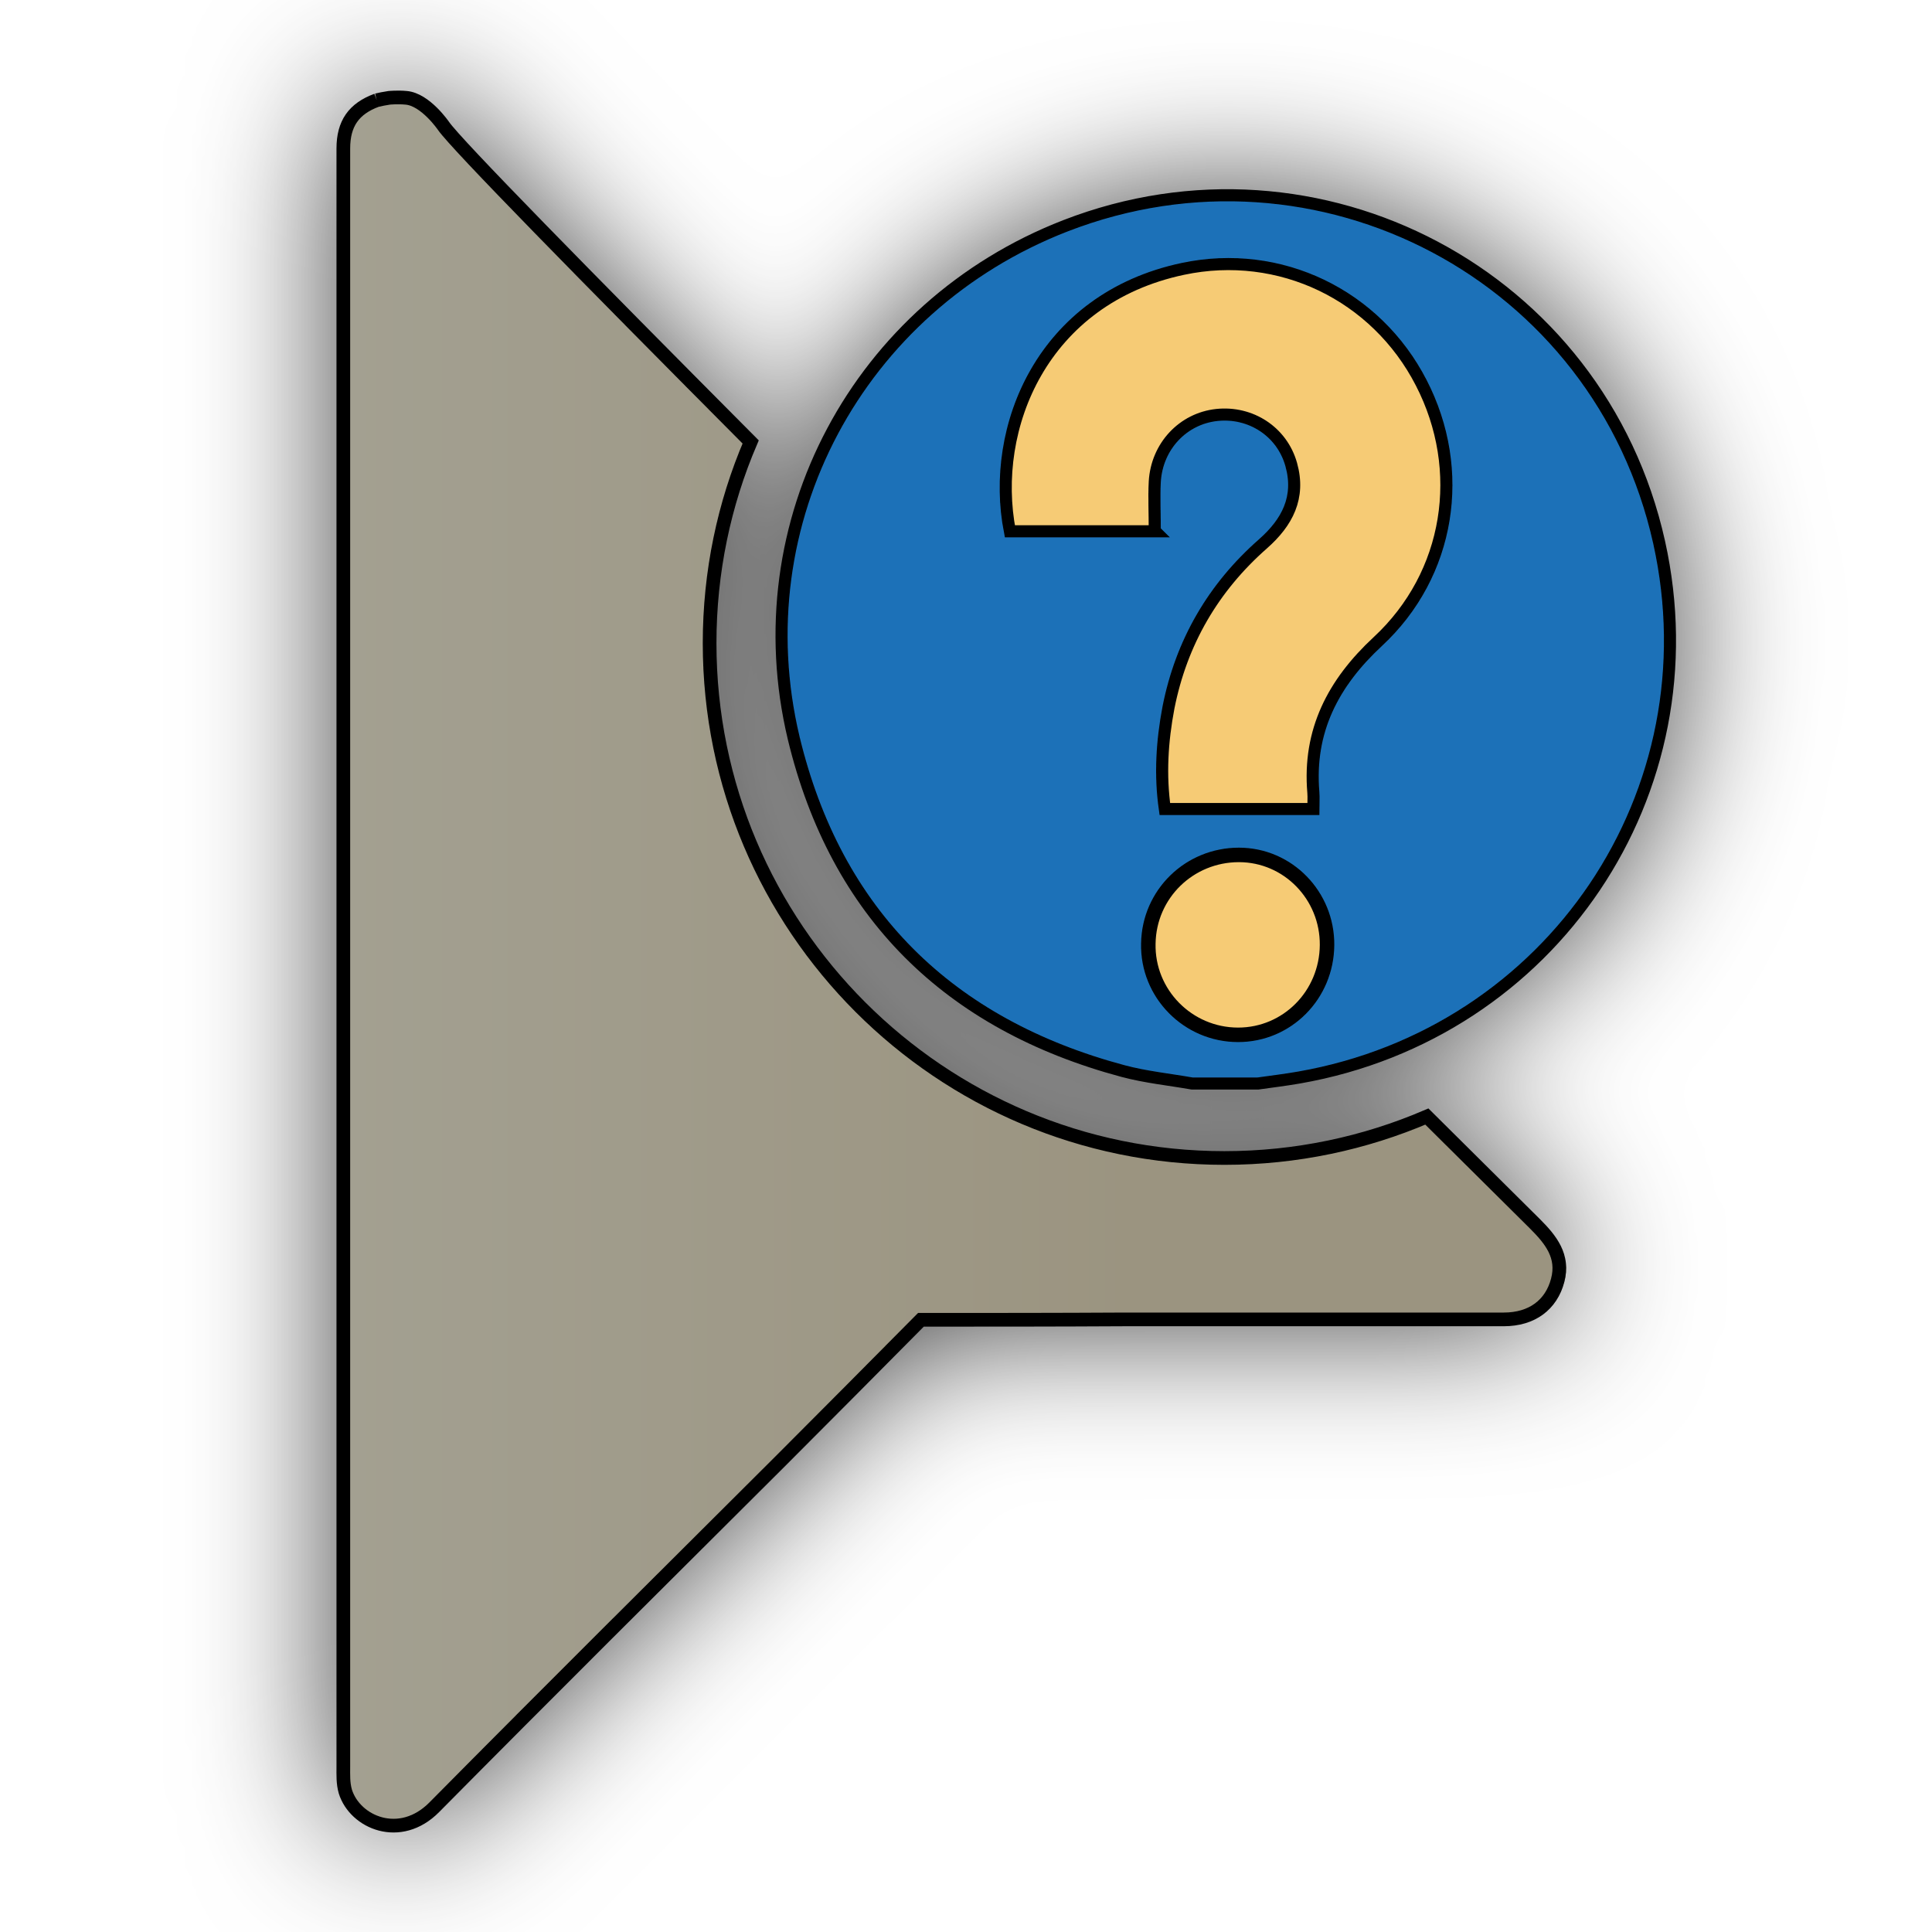
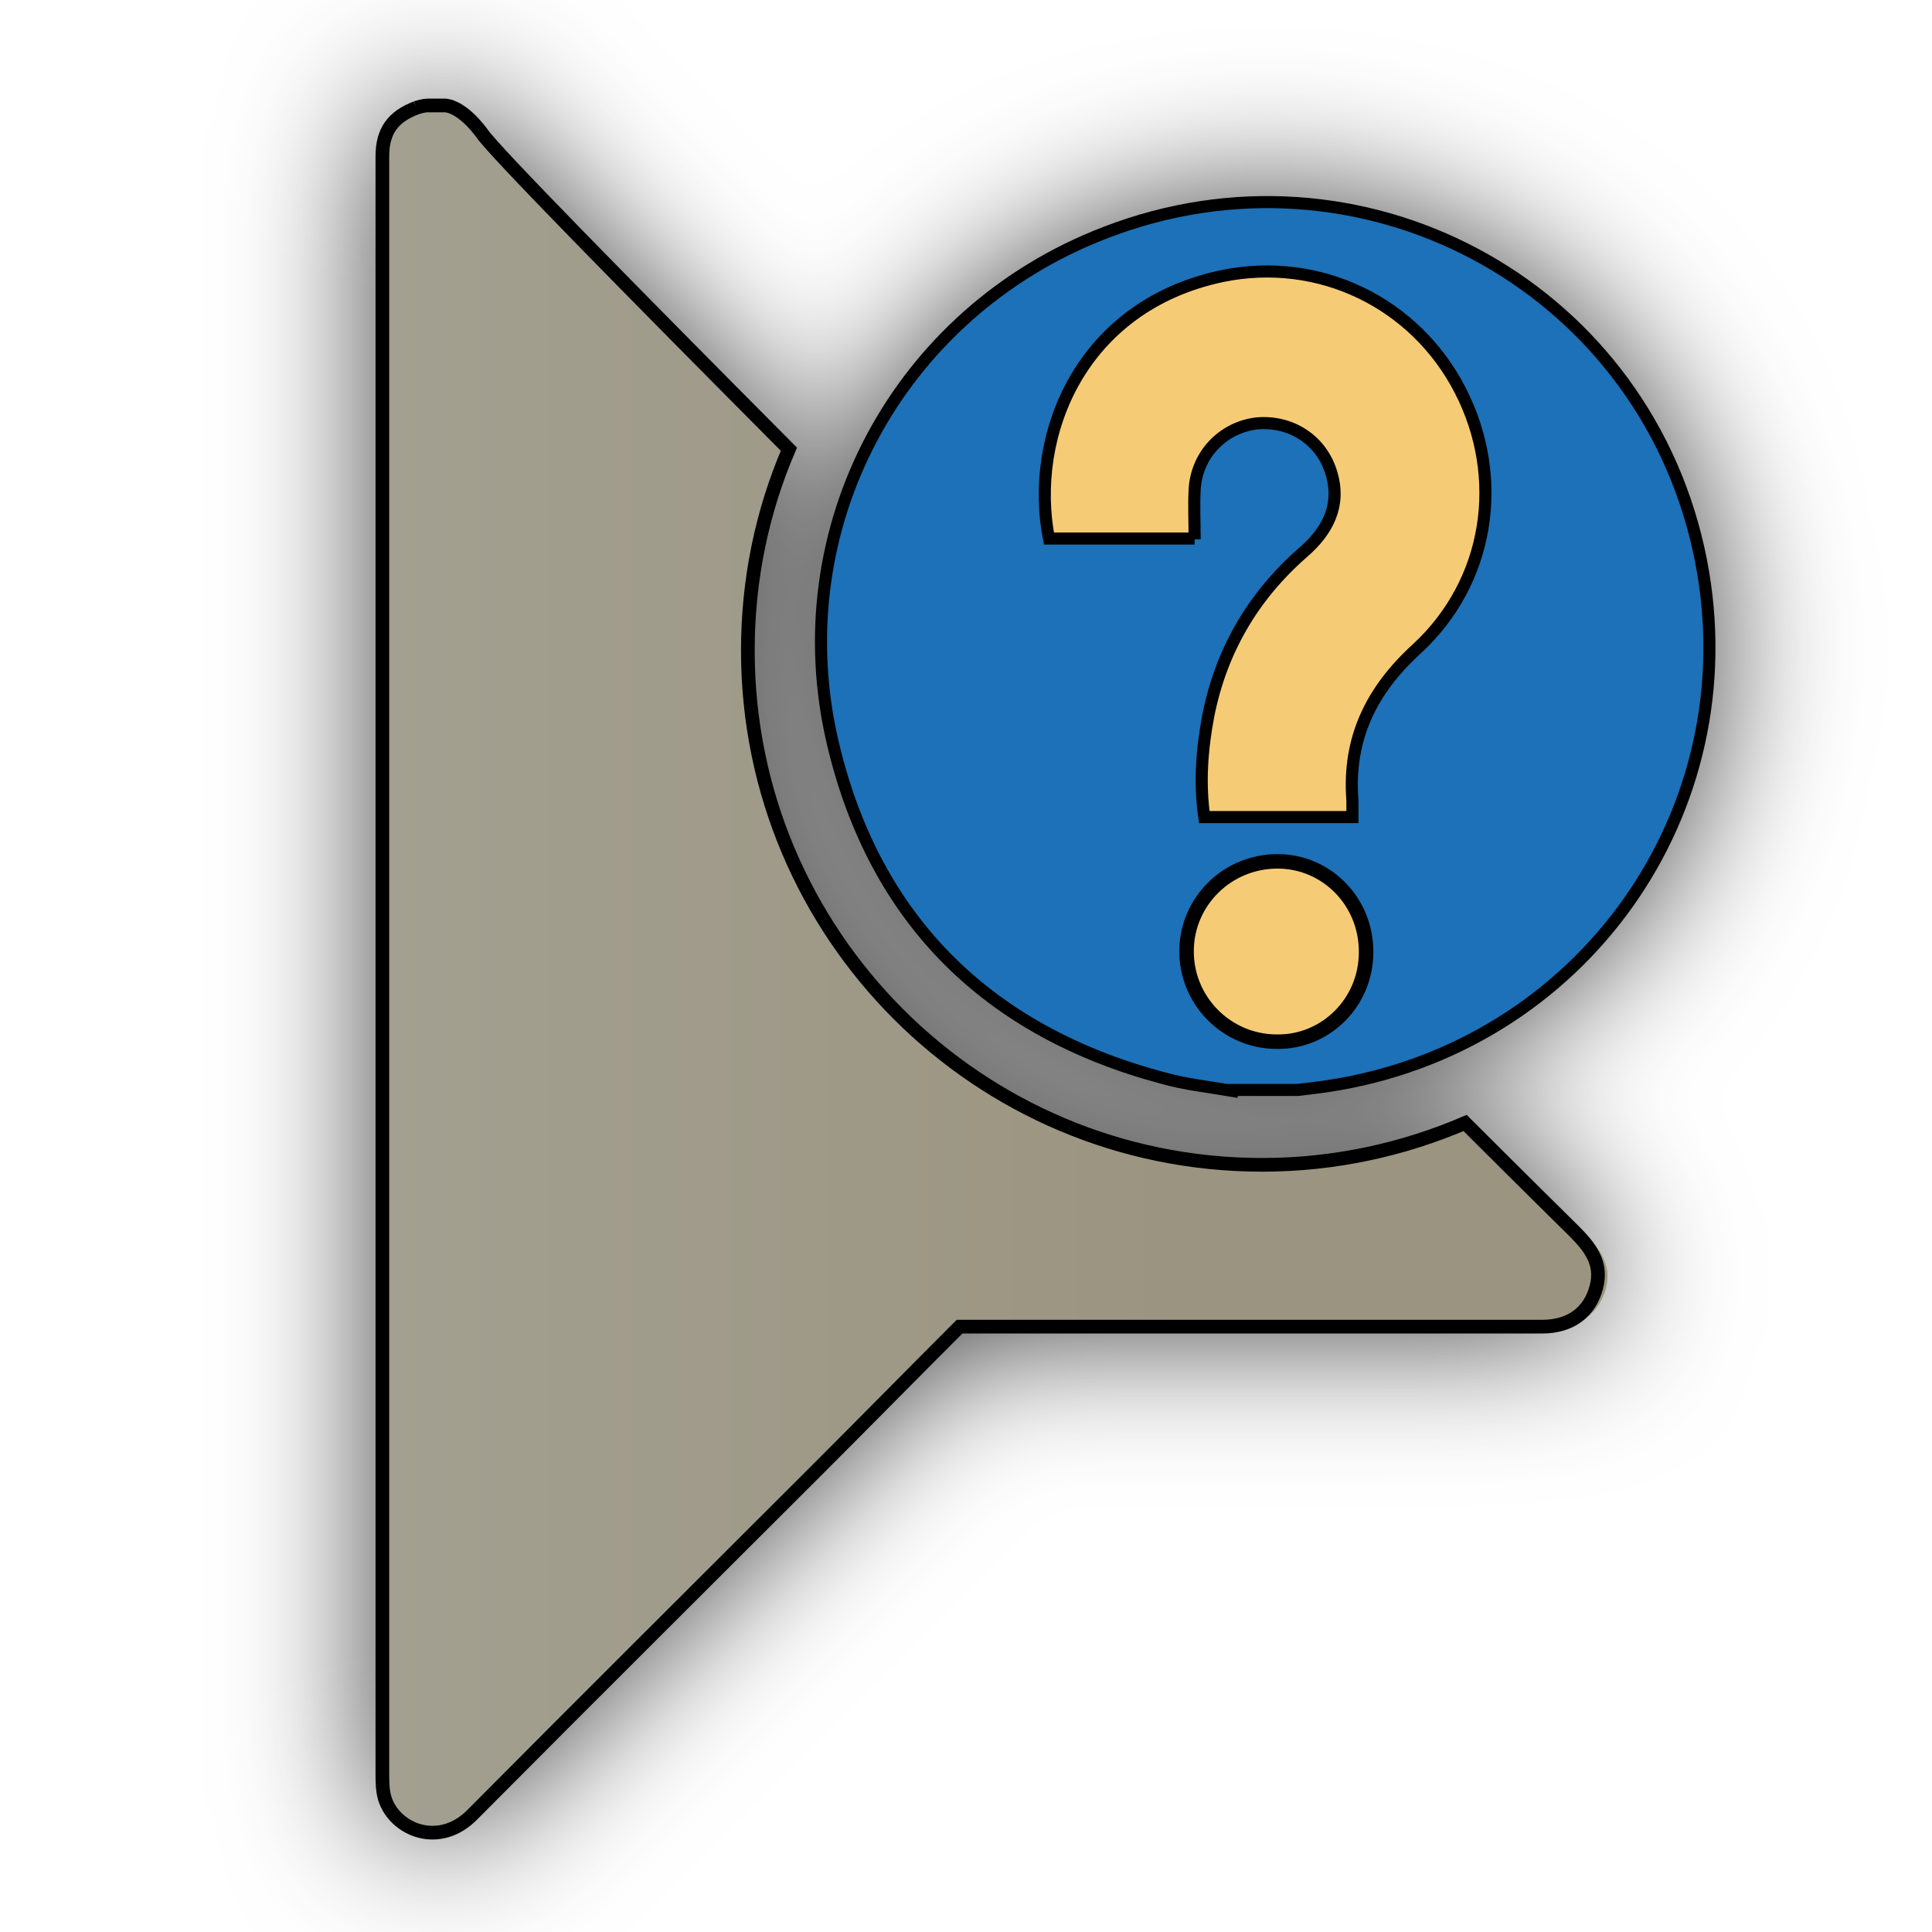
- <svg xmlns="http://www.w3.org/2000/svg" id="Layer_1" data-name="Layer 1" viewBox="0 0 48 48">
+ <svg xmlns="http://www.w3.org/2000/svg" id="Layer_1" data-name="Layer 1" viewBox="0 0 24 24">
  <defs>
    <style>
      .cls-1 {
        filter: url(#drop-shadow-10);
      }

      .cls-2 {
        fill: url(#linear-gradient);
        stroke-width: 0px;
      }

      .cls-3 {
-         fill: none;
-         stroke-width: .34px;
+         fill: #1d71b8;
+         stroke-width: .15px;
      }

      .cls-3, .cls-4, .cls-5, .cls-6 {
        stroke: #000;
        stroke-miterlimit: 10;
      }

      .cls-4 {
-         fill: #1d71b8;
-         stroke-width: .3px;
+         stroke-width: .15px;
+       }
+ 
+       .cls-4, .cls-5 {
+         fill: #f6cb75;
      }

      .cls-5 {
-         stroke-width: .36px;
-       }
- 
-       .cls-5, .cls-6 {
-         fill: #f6cb75;
+         stroke-width: .18px;
      }

      .cls-6 {
-         stroke-width: .3px;
+         fill: none;
+         stroke-width: .17px;
      }
    </style>
-     <filter id="drop-shadow-7" filterUnits="userSpaceOnUse">
+     <filter id="drop-shadow-10" filterUnits="userSpaceOnUse">
      <feOffset dx="0" dy="0" />
-       <feGaussianBlur result="blur" stdDeviation="1.8" />
-       <feFlood flood-color="#000" flood-opacity=".5" />
+       <feGaussianBlur result="blur" stdDeviation=".9" />
+       <feFlood flood-color="#000" flood-opacity=".75" />
      <feComposite in2="blur" operator="in" />
      <feComposite in="SourceGraphic" />
    </filter>
-     <filter id="drop-shadow-10" filterUnits="userSpaceOnUse">
-       <feOffset dx="0" dy="0" />
-       <feGaussianBlur result="blur-2" stdDeviation="1.8" />
-       <feFlood flood-color="#000" flood-opacity=".75" />
-       <feComposite in2="blur-2" operator="in" />
-       <feComposite in="SourceGraphic" />
-     </filter>
-     <linearGradient id="linear-gradient" x1="8.52" y1="23.88" x2="38.92" y2="23.88" gradientUnits="userSpaceOnUse">
+     <linearGradient id="linear-gradient" x1="4.75" y1="12.03" x2="19.95" y2="12.03" gradientUnits="userSpaceOnUse">
      <stop offset="0" stop-color="#a3a091" />
      <stop offset=".65" stop-color="#9b9480" />
    </linearGradient>
  </defs>
  <g class="cls-1">
-     <path class="cls-2" d="m38.32,30.44c-.17-.18-1.18-1.18-2.71-2.69-1.55.67-3.26,1.04-5.06,1.04-7.11,0-12.87-5.76-12.87-12.87,0-1.78.36-3.48,1.02-5.03-4.14-4.16-7.37-7.45-7.67-7.89,0,0-.46-.66-.93-.71-.21-.02-.42,0-.43,0-.13.02-.24.04-.31.06-.57.21-.84.59-.84,1.21,0,2.63,0,5.26,0,7.89,0,10.85,0,21.69,0,32.54,0,.21-.01.42.06.63.25.78,1.36,1.26,2.22.39,2.87-2.9,5.77-5.77,8.65-8.66,1.17-1.17,2.34-2.35,3.51-3.53,1.7,0,3.4,0,5.11-.01,3.15,0,6.3,0,9.45,0,.7,0,1.19-.36,1.35-.98.16-.61-.17-1.01-.56-1.41Z" />
-     <path class="cls-3" d="m9.36,2.49c-.57.21-.83.58-.83,1.2,0,2.62,0,5.23,0,7.85,0,10.78,0,21.56,0,32.35,0,.21-.01.41.05.62.24.77,1.36,1.25,2.21.39,2.85-2.88,5.73-5.74,8.6-8.6,1.17-1.17,2.33-2.34,3.49-3.51,1.69,0,3.38,0,5.08-.01,3.13,0,6.27,0,9.4,0,.7,0,1.18-.36,1.34-.97.16-.6-.17-1.01-.56-1.4-.17-.17-1.18-1.17-2.69-2.67-1.54.66-3.24,1.03-5.03,1.03-7.06,0-12.79-5.73-12.79-12.79,0-1.77.36-3.46,1.02-5-4.11-4.13-7.32-7.4-7.63-7.85,0,0-.45-.66-.93-.7-.21-.02-.42,0-.42,0-.13.02-.23.04-.31.06" />
-     <path class="cls-4" d="m29.62,26.92c-.57-.1-1.16-.16-1.72-.31-4.33-1.16-7.13-3.91-8.18-8.27-1.28-5.36,1.6-10.73,6.75-12.73,6.29-2.44,13.27,1.22,14.75,7.86,1.38,6.21-2.66,12.2-8.94,13.3-.34.06-.68.1-1.03.15h-1.63Z" />
+     <path class="cls-2" d="m19.65,15.31c-.09-.09-.59-.59-1.35-1.35-.78.33-1.63.52-2.53.52-3.55,0-6.43-2.88-6.43-6.43,0-.89.18-1.74.51-2.51-2.07-2.08-3.68-3.72-3.84-3.95,0,0-.23-.33-.47-.35-.1,0-.21,0-.21,0-.06,0-.12.02-.15.03-.29.11-.42.29-.42.6,0,1.32,0,2.63,0,3.95,0,5.42,0,10.85,0,16.27,0,.1,0,.21.03.31.12.39.68.63,1.11.19,1.43-1.45,2.88-2.89,4.33-4.33.59-.59,1.17-1.18,1.76-1.76.85,0,1.7,0,2.55,0,1.58,0,3.15,0,4.73,0,.35,0,.59-.18.68-.49.08-.3-.08-.51-.28-.7Z" />
+     <path class="cls-6" d="m5.17,1.34c-.29.11-.42.29-.42.6,0,1.31,0,2.62,0,3.92,0,5.39,0,10.78,0,16.17,0,.1,0,.21.03.31.12.39.68.63,1.1.19,1.43-1.44,2.87-2.87,4.3-4.3.58-.58,1.16-1.17,1.74-1.75.85,0,1.69,0,2.54,0,1.57,0,3.13,0,4.7,0,.35,0,.59-.18.67-.49.08-.3-.08-.5-.28-.7-.09-.09-.59-.58-1.35-1.34-.77.33-1.62.52-2.52.52-3.53,0-6.39-2.86-6.39-6.39,0-.89.18-1.73.51-2.5-2.06-2.07-3.66-3.7-3.81-3.92,0,0-.23-.33-.46-.35-.1,0-.21,0-.21,0-.06,0-.12.02-.15.03" />
+     <path class="cls-3" d="m15.3,13.55c-.29-.05-.58-.08-.86-.16-2.17-.58-3.57-1.96-4.09-4.14-.64-2.68.8-5.37,3.38-6.36,3.15-1.22,6.63.61,7.37,3.93.69,3.11-1.33,6.1-4.47,6.65-.17.03-.34.05-.51.07h-.82Z" />
    <g>
-       <path class="cls-6" d="m28.7,13.2h-3.61c-.5-2.57.8-5.78,4.3-6.52,2.41-.51,4.8.65,5.92,2.83,1.12,2.17.72,4.76-1.08,6.43-1.11,1.03-1.73,2.22-1.6,3.75.01.13,0,.26,0,.41h-3.69c-.12-.84-.07-1.68.09-2.52.32-1.62,1.11-2.98,2.35-4.07.6-.53.93-1.15.7-1.97-.23-.82-1.01-1.32-1.85-1.23-.84.09-1.49.78-1.54,1.66-.02.39,0,.78,0,1.22Z" />
-       <path class="cls-5" d="m32.97,23.48c-.01,1.24-.99,2.23-2.21,2.23-1.25,0-2.26-1.03-2.23-2.27.02-1.23,1.02-2.2,2.25-2.2,1.22,0,2.2,1.01,2.19,2.24Z" />
+       <path class="cls-4" d="m14.84,6.69h-1.81c-.25-1.29.4-2.89,2.15-3.26,1.21-.25,2.4.33,2.96,1.42.56,1.09.36,2.38-.54,3.21-.56.51-.86,1.11-.8,1.88,0,.06,0,.13,0,.21h-1.84c-.06-.42-.03-.84.05-1.26.16-.81.56-1.49,1.18-2.03.3-.26.47-.58.35-.98-.12-.41-.5-.66-.93-.62-.42.05-.75.39-.77.83-.01.2,0,.39,0,.61Z" />
+       <path class="cls-5" d="m16.97,11.83c0,.62-.5,1.12-1.11,1.11-.62,0-1.13-.51-1.12-1.14.01-.61.51-1.1,1.13-1.1.61,0,1.1.5,1.1,1.12Z" />
    </g>
  </g>
</svg>
